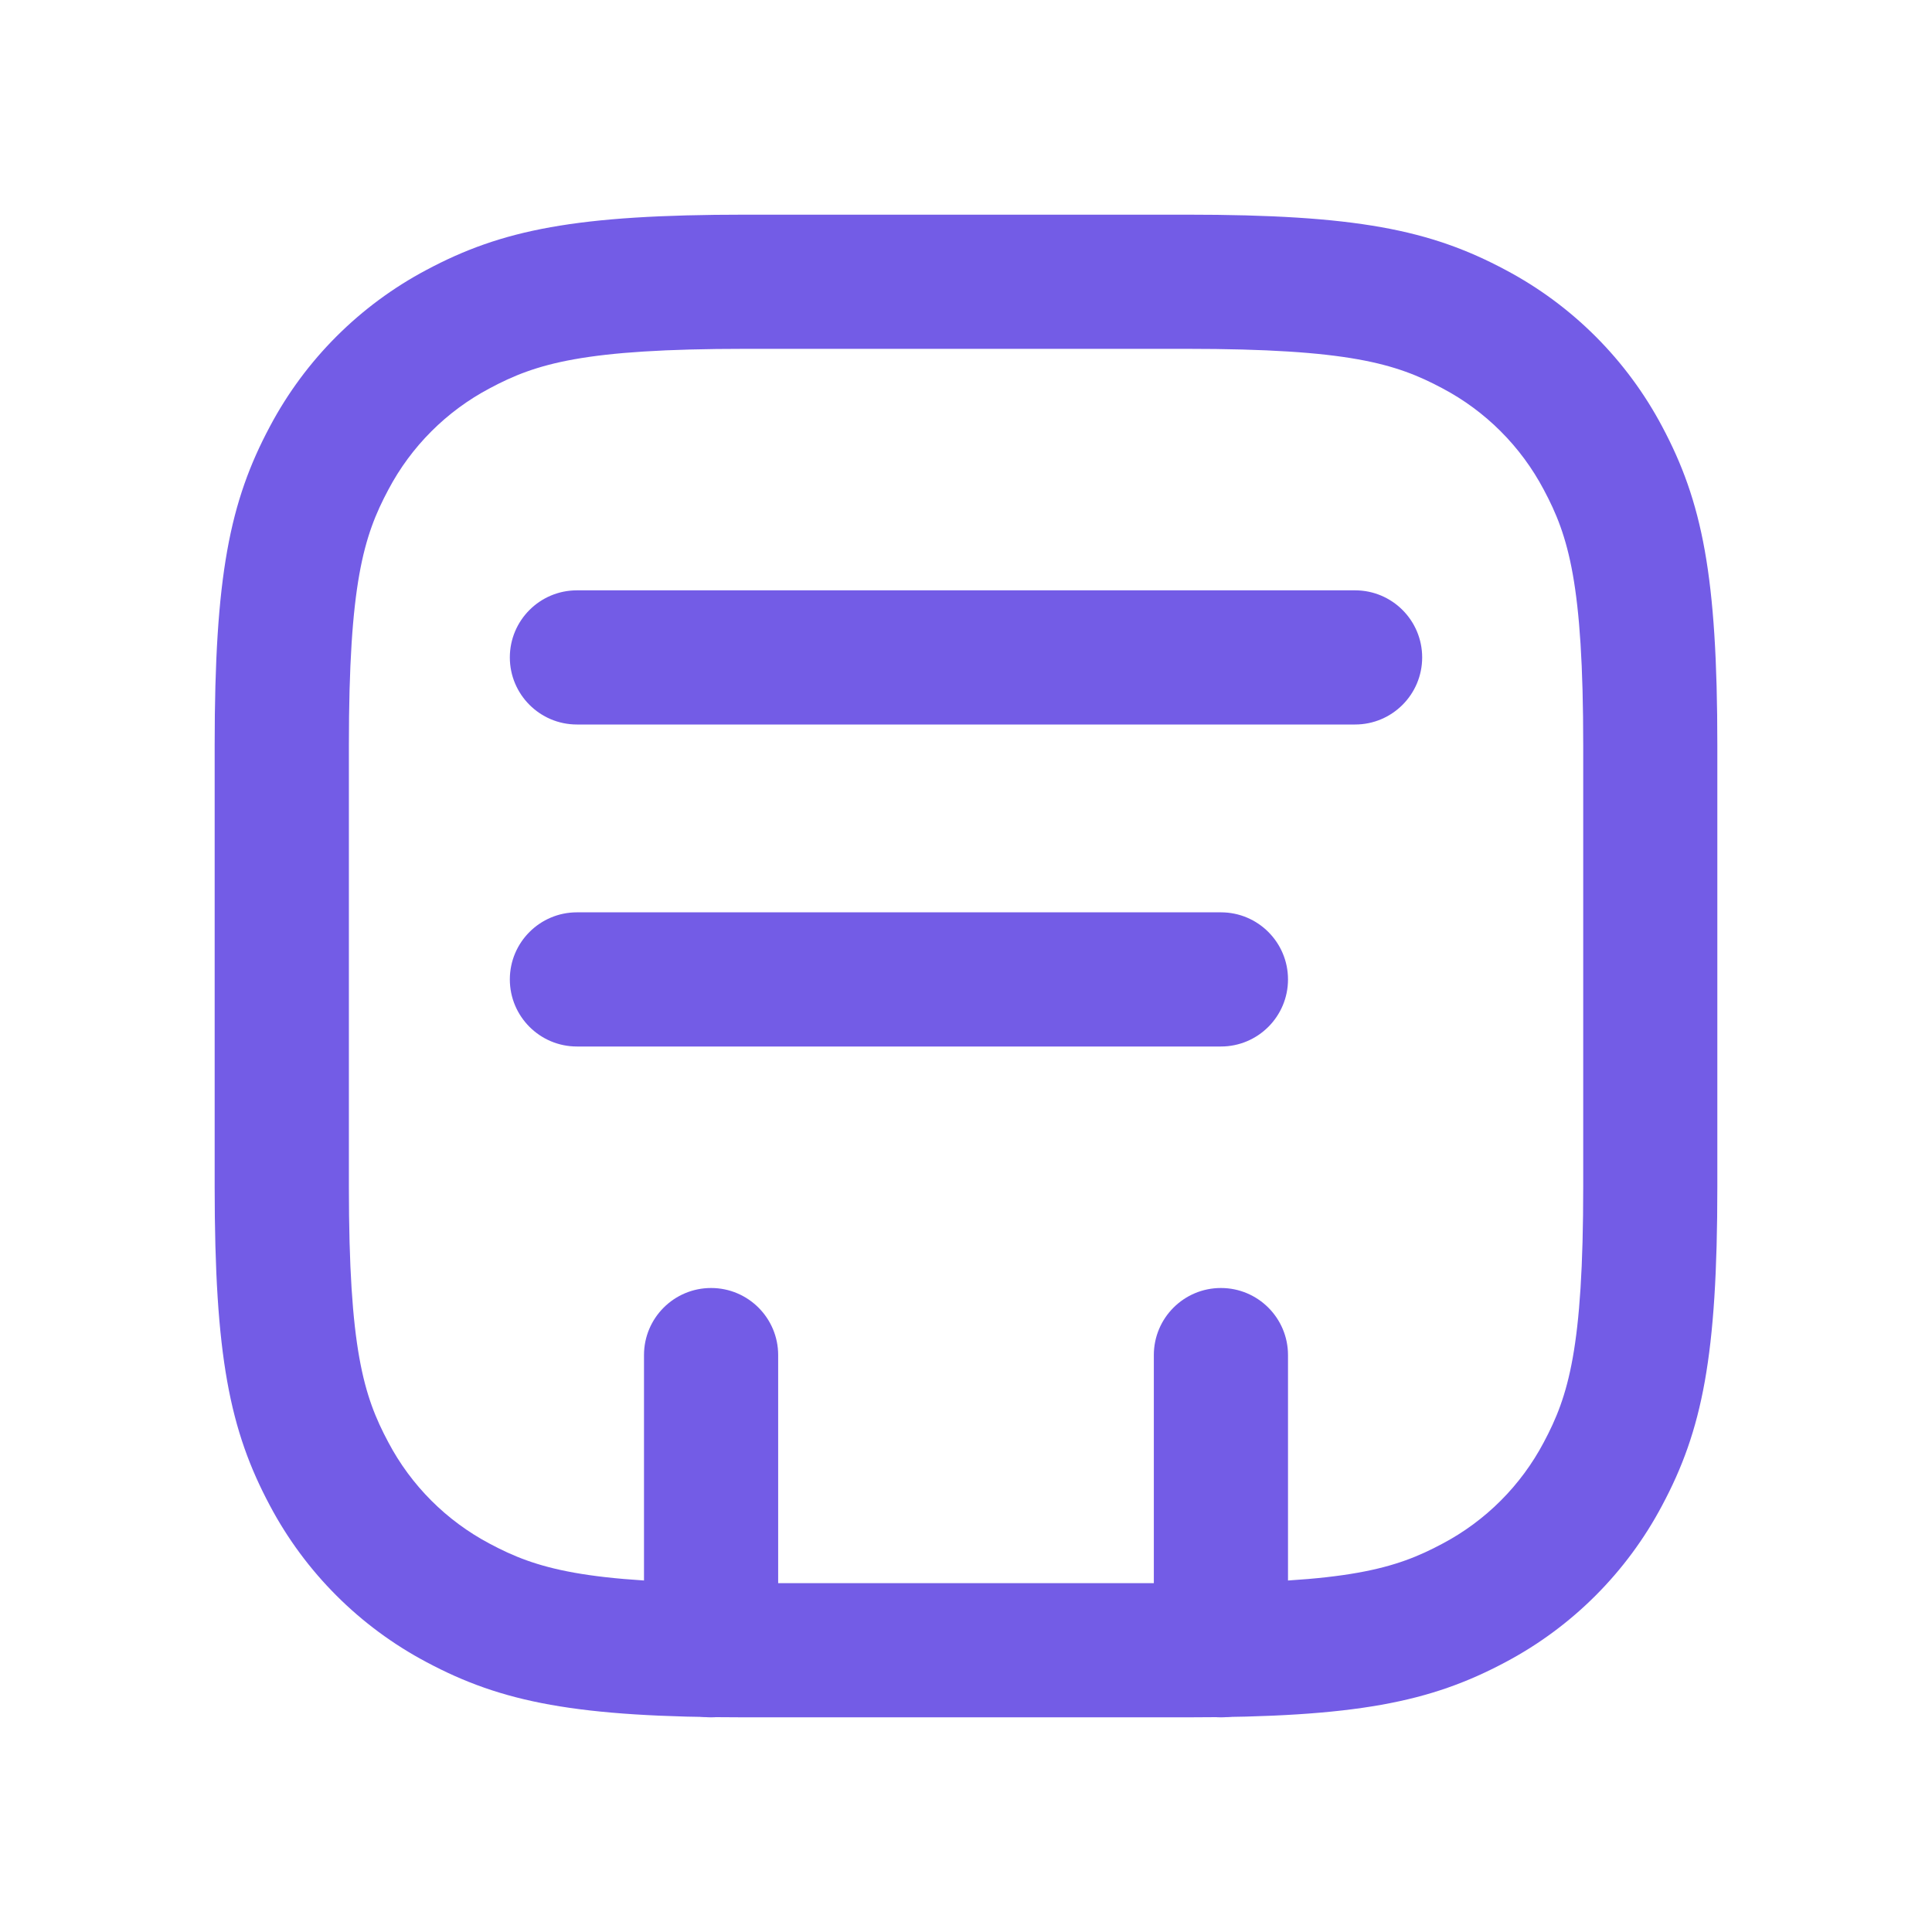
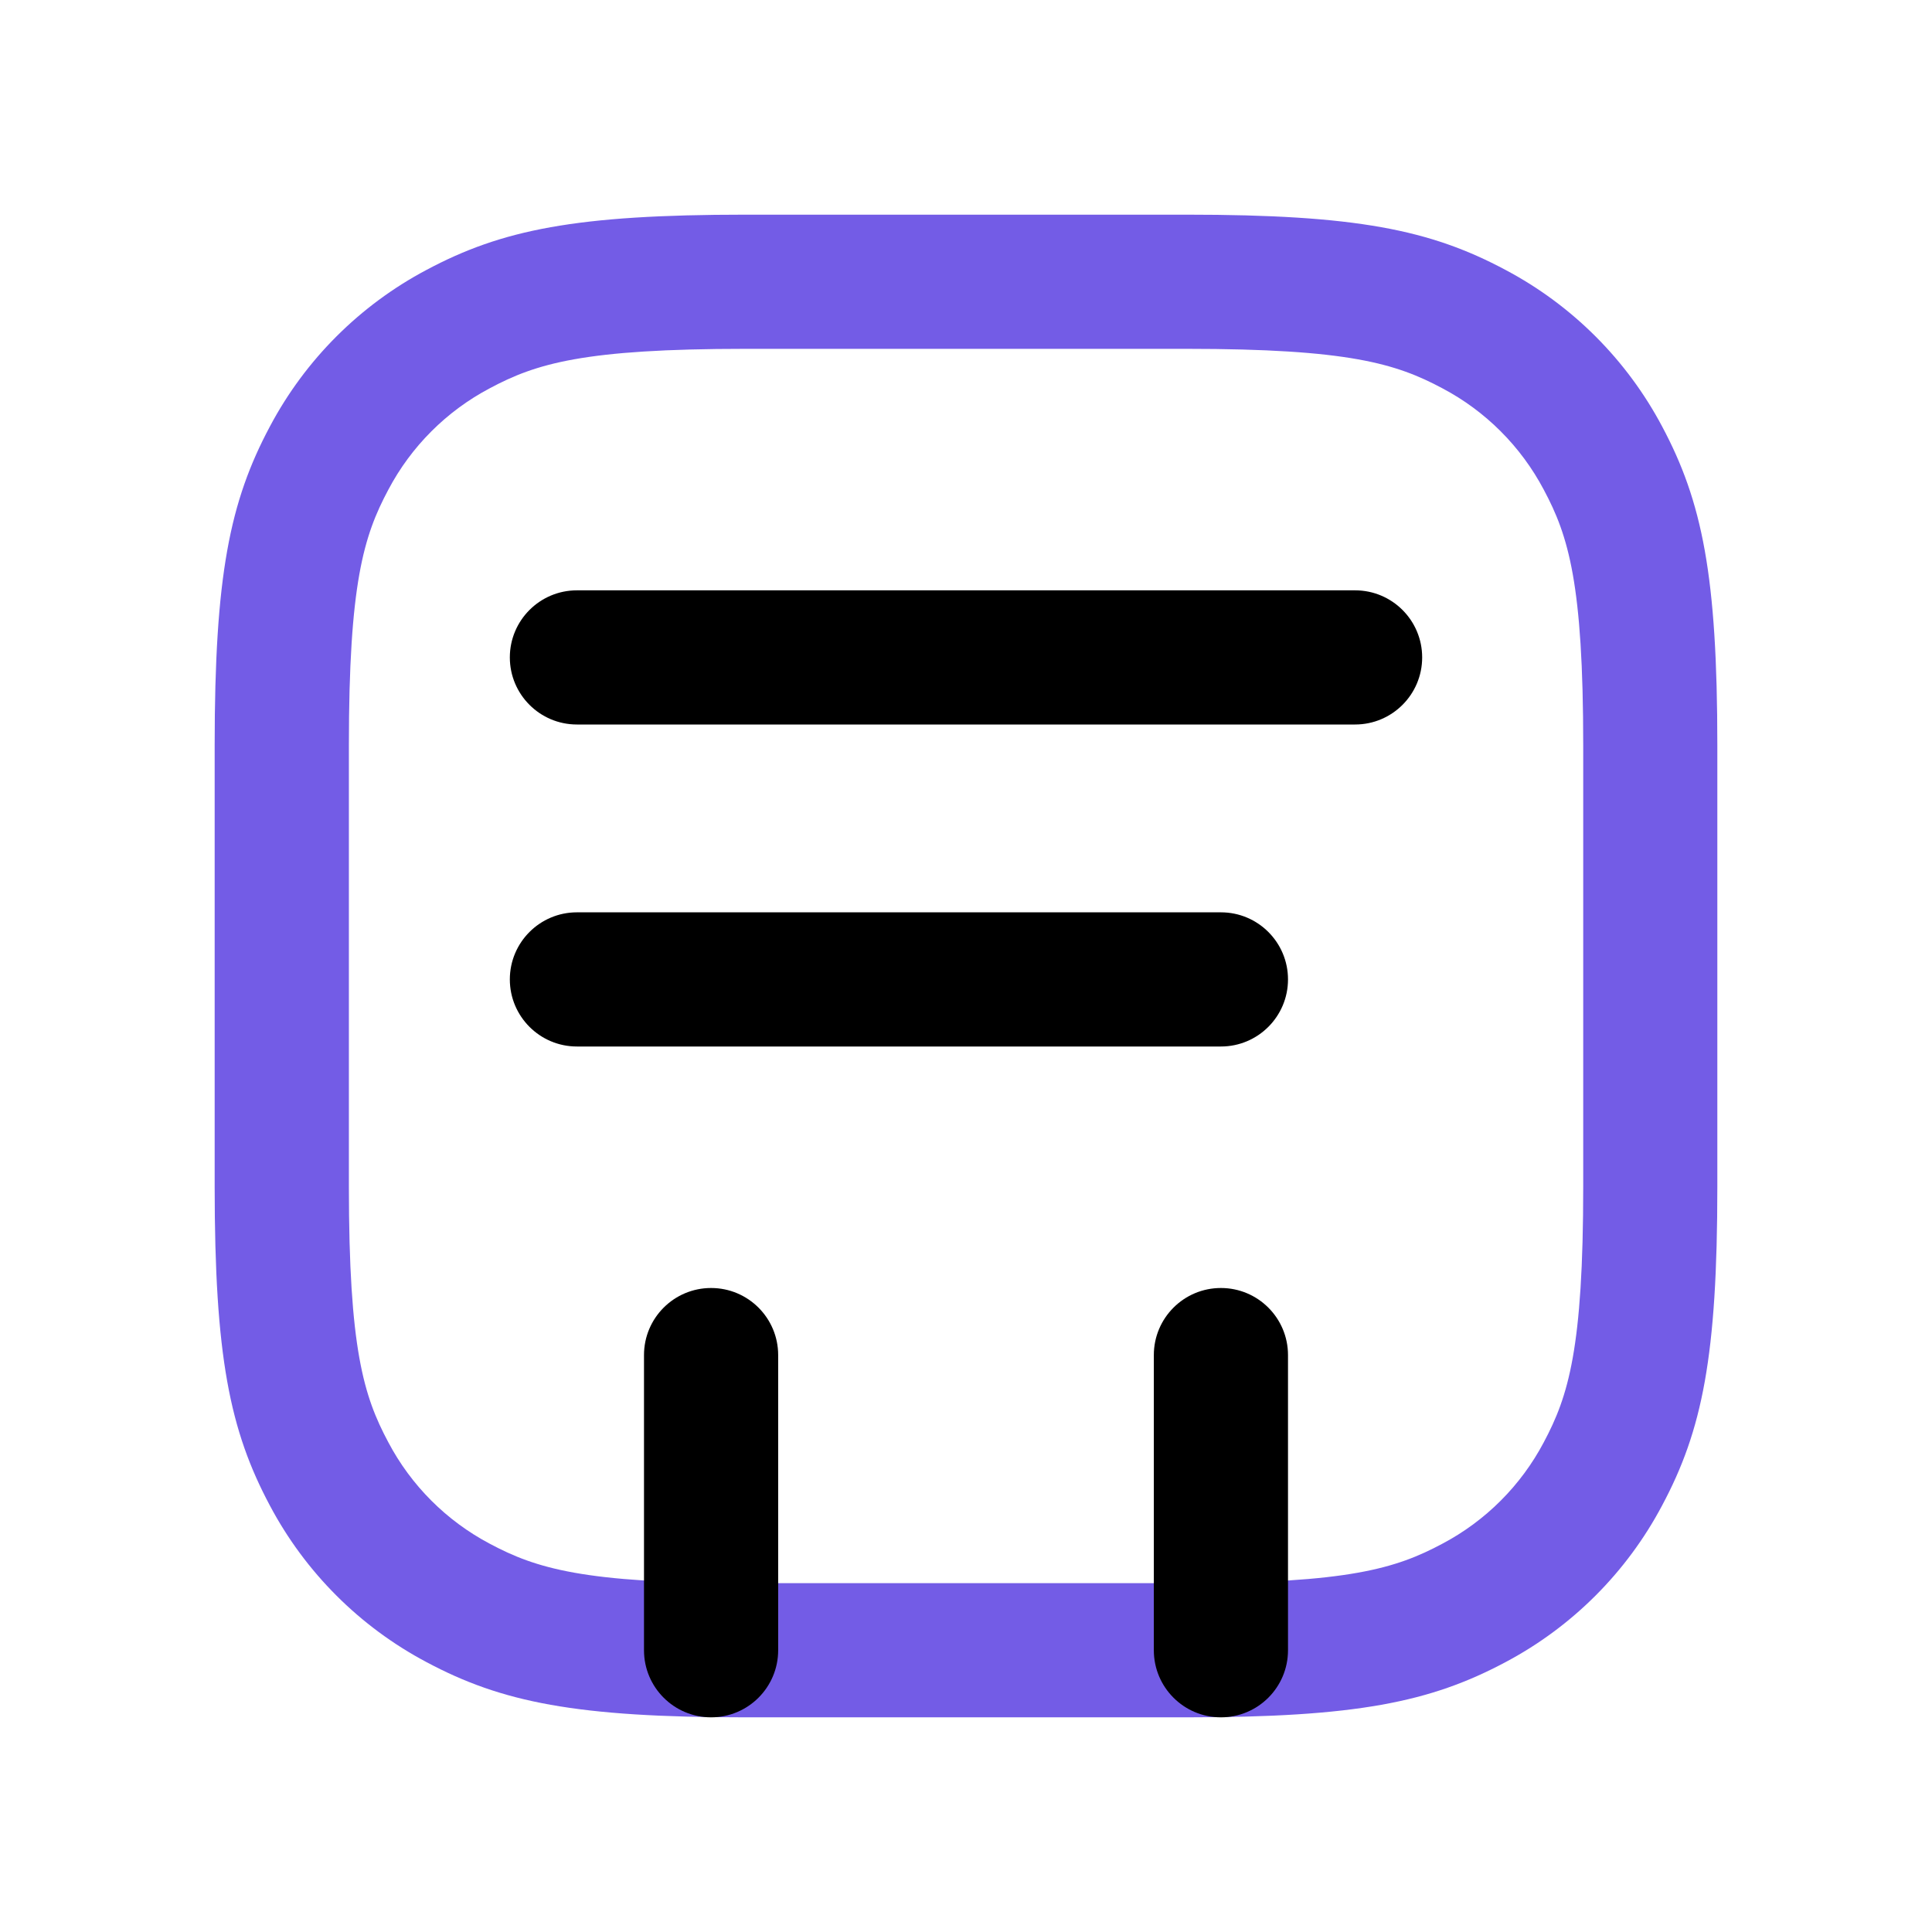
<svg xmlns="http://www.w3.org/2000/svg" width="36" height="36" fill="none">
  <path fill-rule="evenodd" clip-rule="evenodd" d="M7.946 5.03C9.35 4.28 10.733 4 13.89 4h8.222c3.156 0 4.539.28 5.942 1.03a7.026 7.026 0 012.917 2.916C31.72 9.35 32 10.733 32 13.89v8.222c0 3.156-.28 4.539-1.03 5.942a7.026 7.026 0 01-2.916 2.917C26.65 31.72 25.267 32 22.11 32h-8.222c-3.156 0-4.539-.28-5.943-1.03a7.026 7.026 0 01-2.916-2.916C4.28 26.65 4 25.267 4 22.11v-8.222c0-3.156.28-4.539 1.03-5.943A7.027 7.027 0 017.946 5.03zM13.89 6.5c-3.013 0-3.902.274-4.764.735a4.527 4.527 0 00-1.89 1.89c-.46.862-.735 1.751-.735 4.764v8.222c0 3.013.274 3.902.735 4.764a4.527 4.527 0 001.89 1.89c.862.46 1.751.735 4.764.735h8.222c3.013 0 3.902-.274 4.764-.735a4.527 4.527 0 001.89-1.89c.46-.862.735-1.751.735-4.764v-8.222c0-3.013-.274-3.902-.735-4.764a4.527 4.527 0 00-1.89-1.89c-.862-.46-1.751-.735-4.764-.735H13.89z" fill="#735CE6" />
-   <path d="M12 25.25a1.25 1.25 0 112.5 0v5.5a1.25 1.25 0 11-2.5 0v-5.5zm9.5 0a1.25 1.25 0 112.5 0v5.5a1.25 1.25 0 11-2.5 0v-5.5zm-12-7c0-.69.56-1.25 1.25-1.25h12a1.25 1.25 0 110 2.5h-12c-.69 0-1.25-.56-1.25-1.25zm0-6c0-.69.56-1.25 1.25-1.25h14.5a1.25 1.25 0 110 2.5h-14.5c-.69 0-1.25-.56-1.25-1.25z" fill="#735CE6" />
+   <path d="M12 25.25a1.25 1.25 0 112.5 0v5.5a1.25 1.25 0 11-2.5 0v-5.5zm9.5 0a1.25 1.25 0 112.5 0v5.5a1.25 1.25 0 11-2.5 0v-5.5zm-12-7c0-.69.56-1.25 1.25-1.25h12a1.25 1.25 0 110 2.5h-12c-.69 0-1.25-.56-1.25-1.25zm0-6c0-.69.56-1.25 1.25-1.25h14.5a1.25 1.25 0 110 2.5h-14.5c-.69 0-1.25-.56-1.25-1.25z" fill="currentColor" />
</svg>
